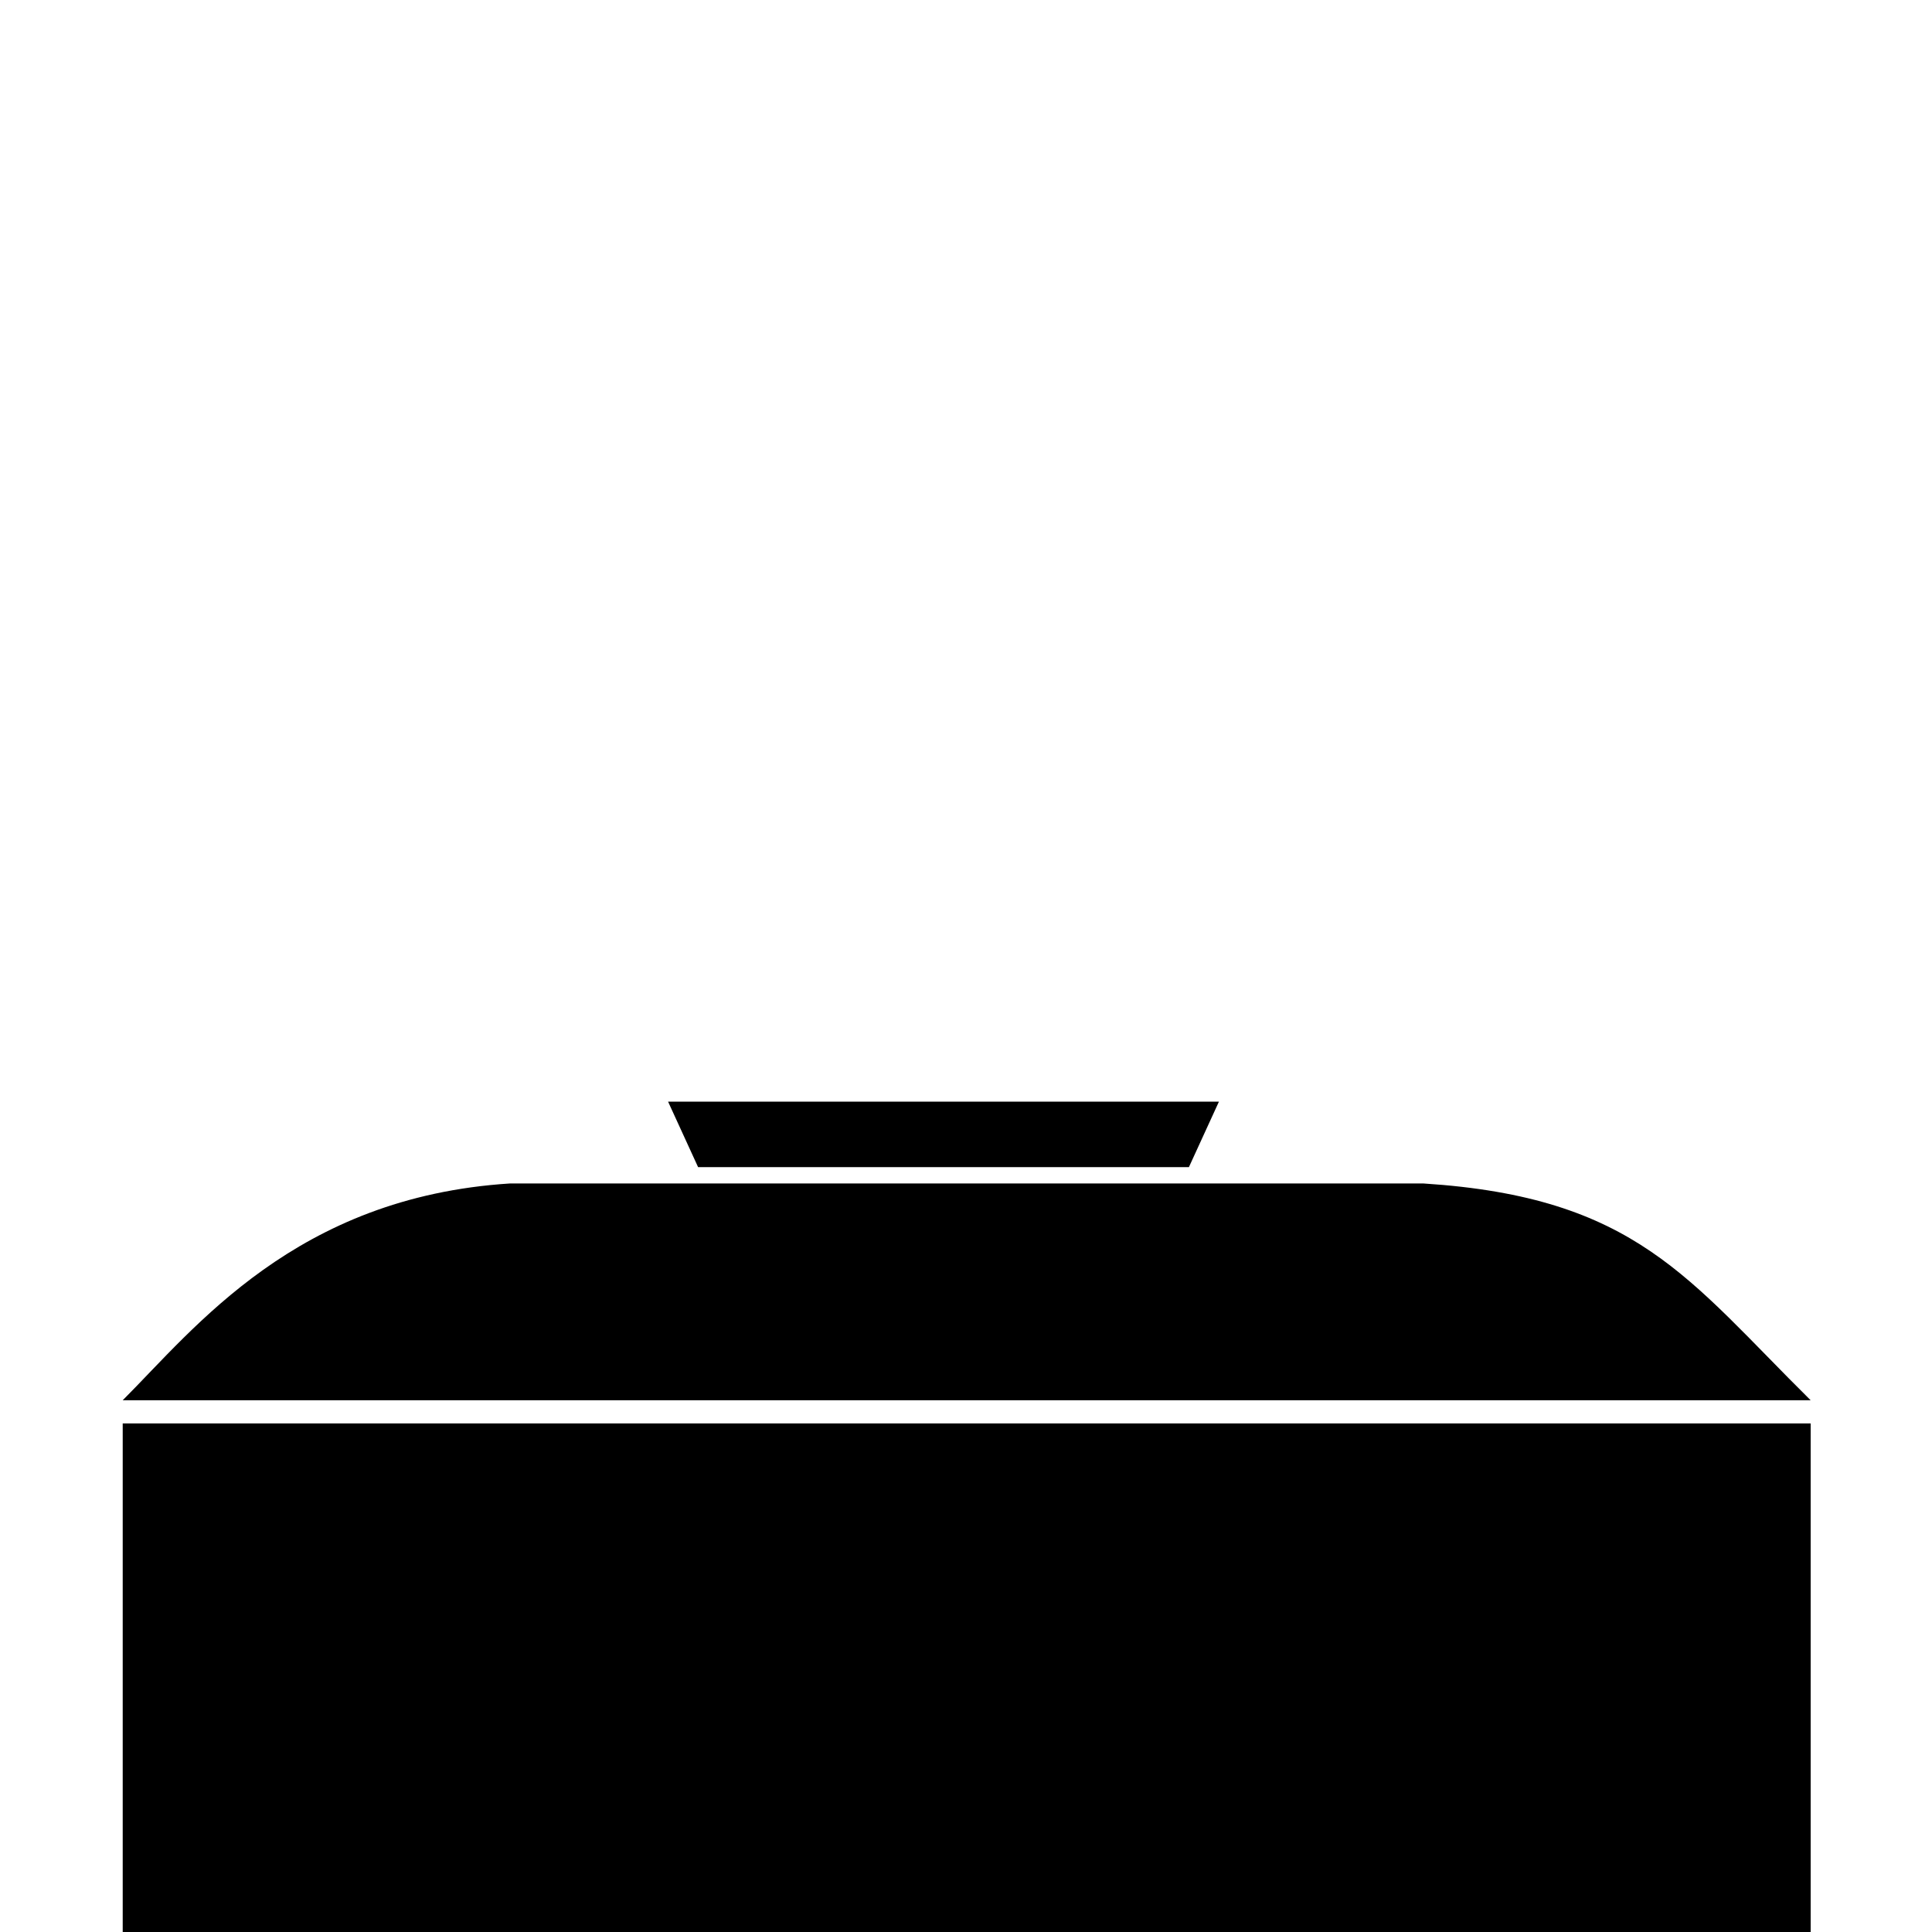
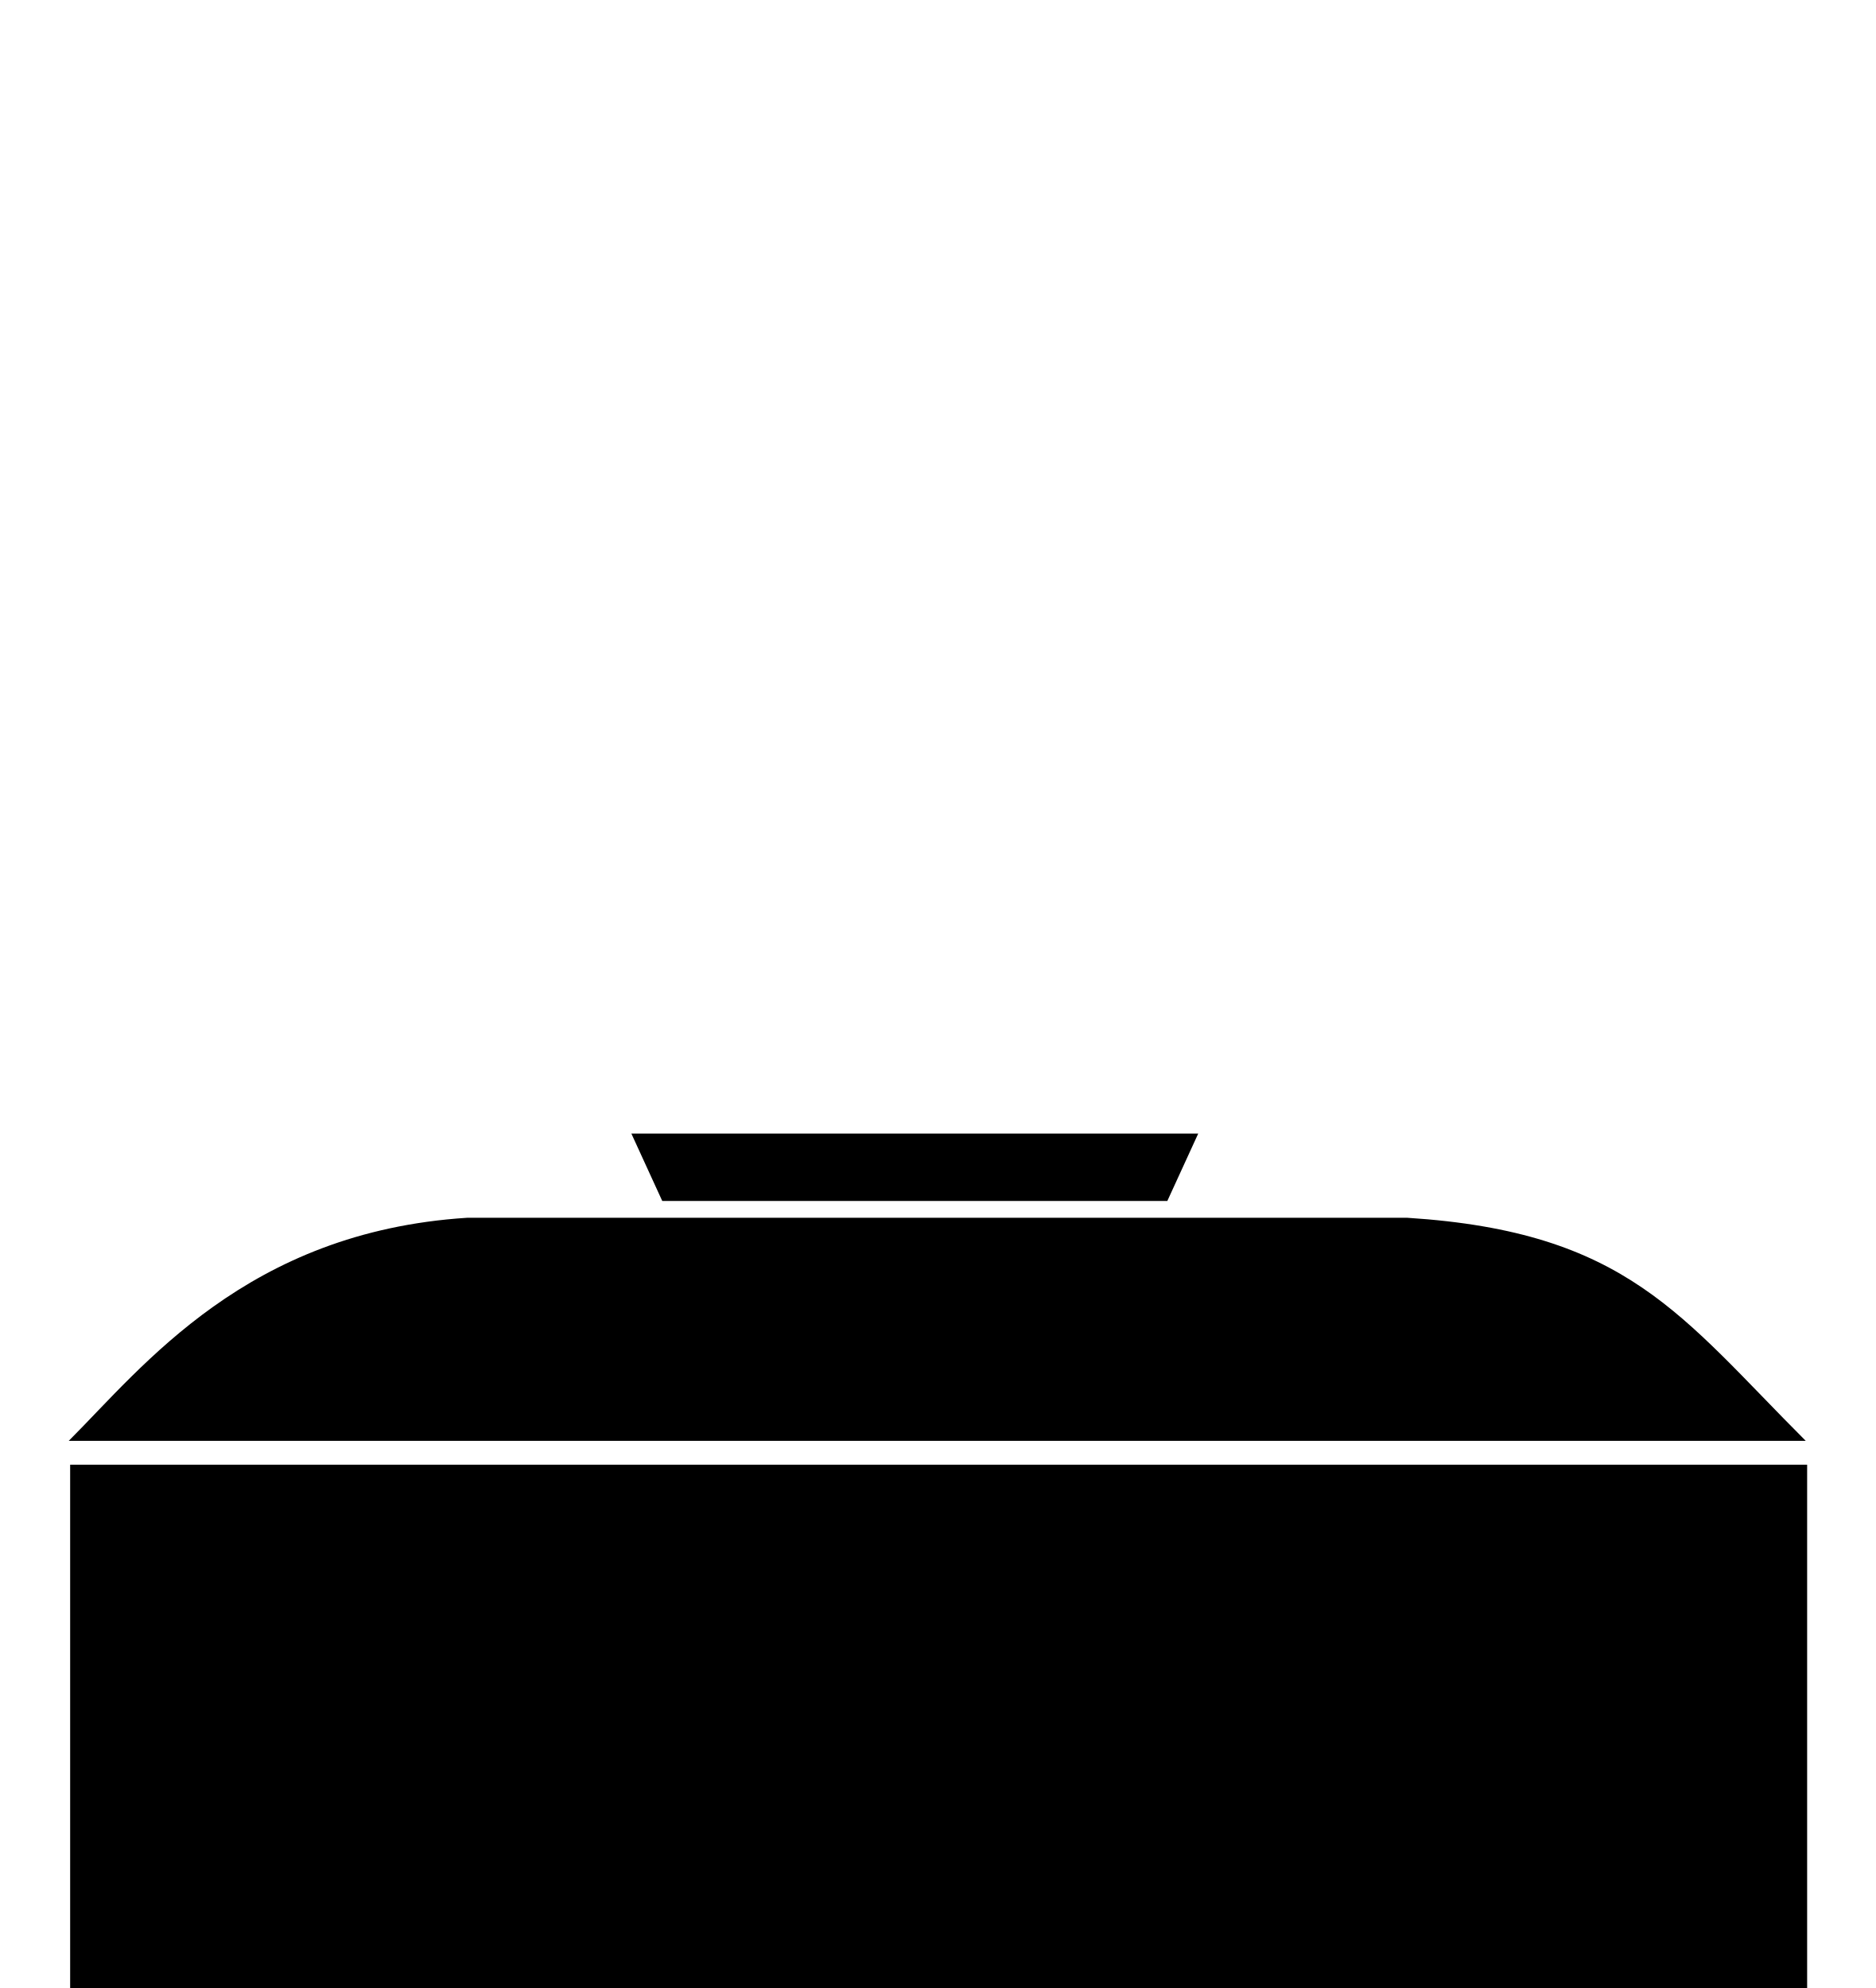
- <svg xmlns="http://www.w3.org/2000/svg" version="1.1" id="Layer_2" x="0px" y="0px" viewBox="0 0 141.7 141.7" enable-background="new 0 0 141.7 141.7" xml:space="preserve">
-   <g class="towers_tower">
-     <polygon points="87.2,85.6 89.4,80.8 49,80.8 51.2,85.6  " />
-     <rect x="9" y="104.4" width="123.8" height="37.3" />
-     <path d="M104.4,86.8h-67c-15.7,1-23.1,10.6-28.4,15.9h123.8C123.8,93.8,120,87.8,104.4,86.8z" />
+ <svg xmlns="http://www.w3.org/2000/svg" version="1.1" id="Layer_2" x="0px" y="0px" viewBox="0 0 133.7 141.7" enable-background="new 0 0 133.7 141.7" xml:space="preserve">
+   <g>
+     <polygon points="83.2,85.6 85.4,80.8 45,80.8 47.2,85.6  " />
+     <rect x="5" y="104.4" width="123.8" height="37.3" />
+     <path d="M100.3,86.8h-67c-15.7,1-23.1,10.6-28.4,15.9h123.8C119.8,93.8,116,87.8,100.3,86.8z" />
  </g>
</svg>
